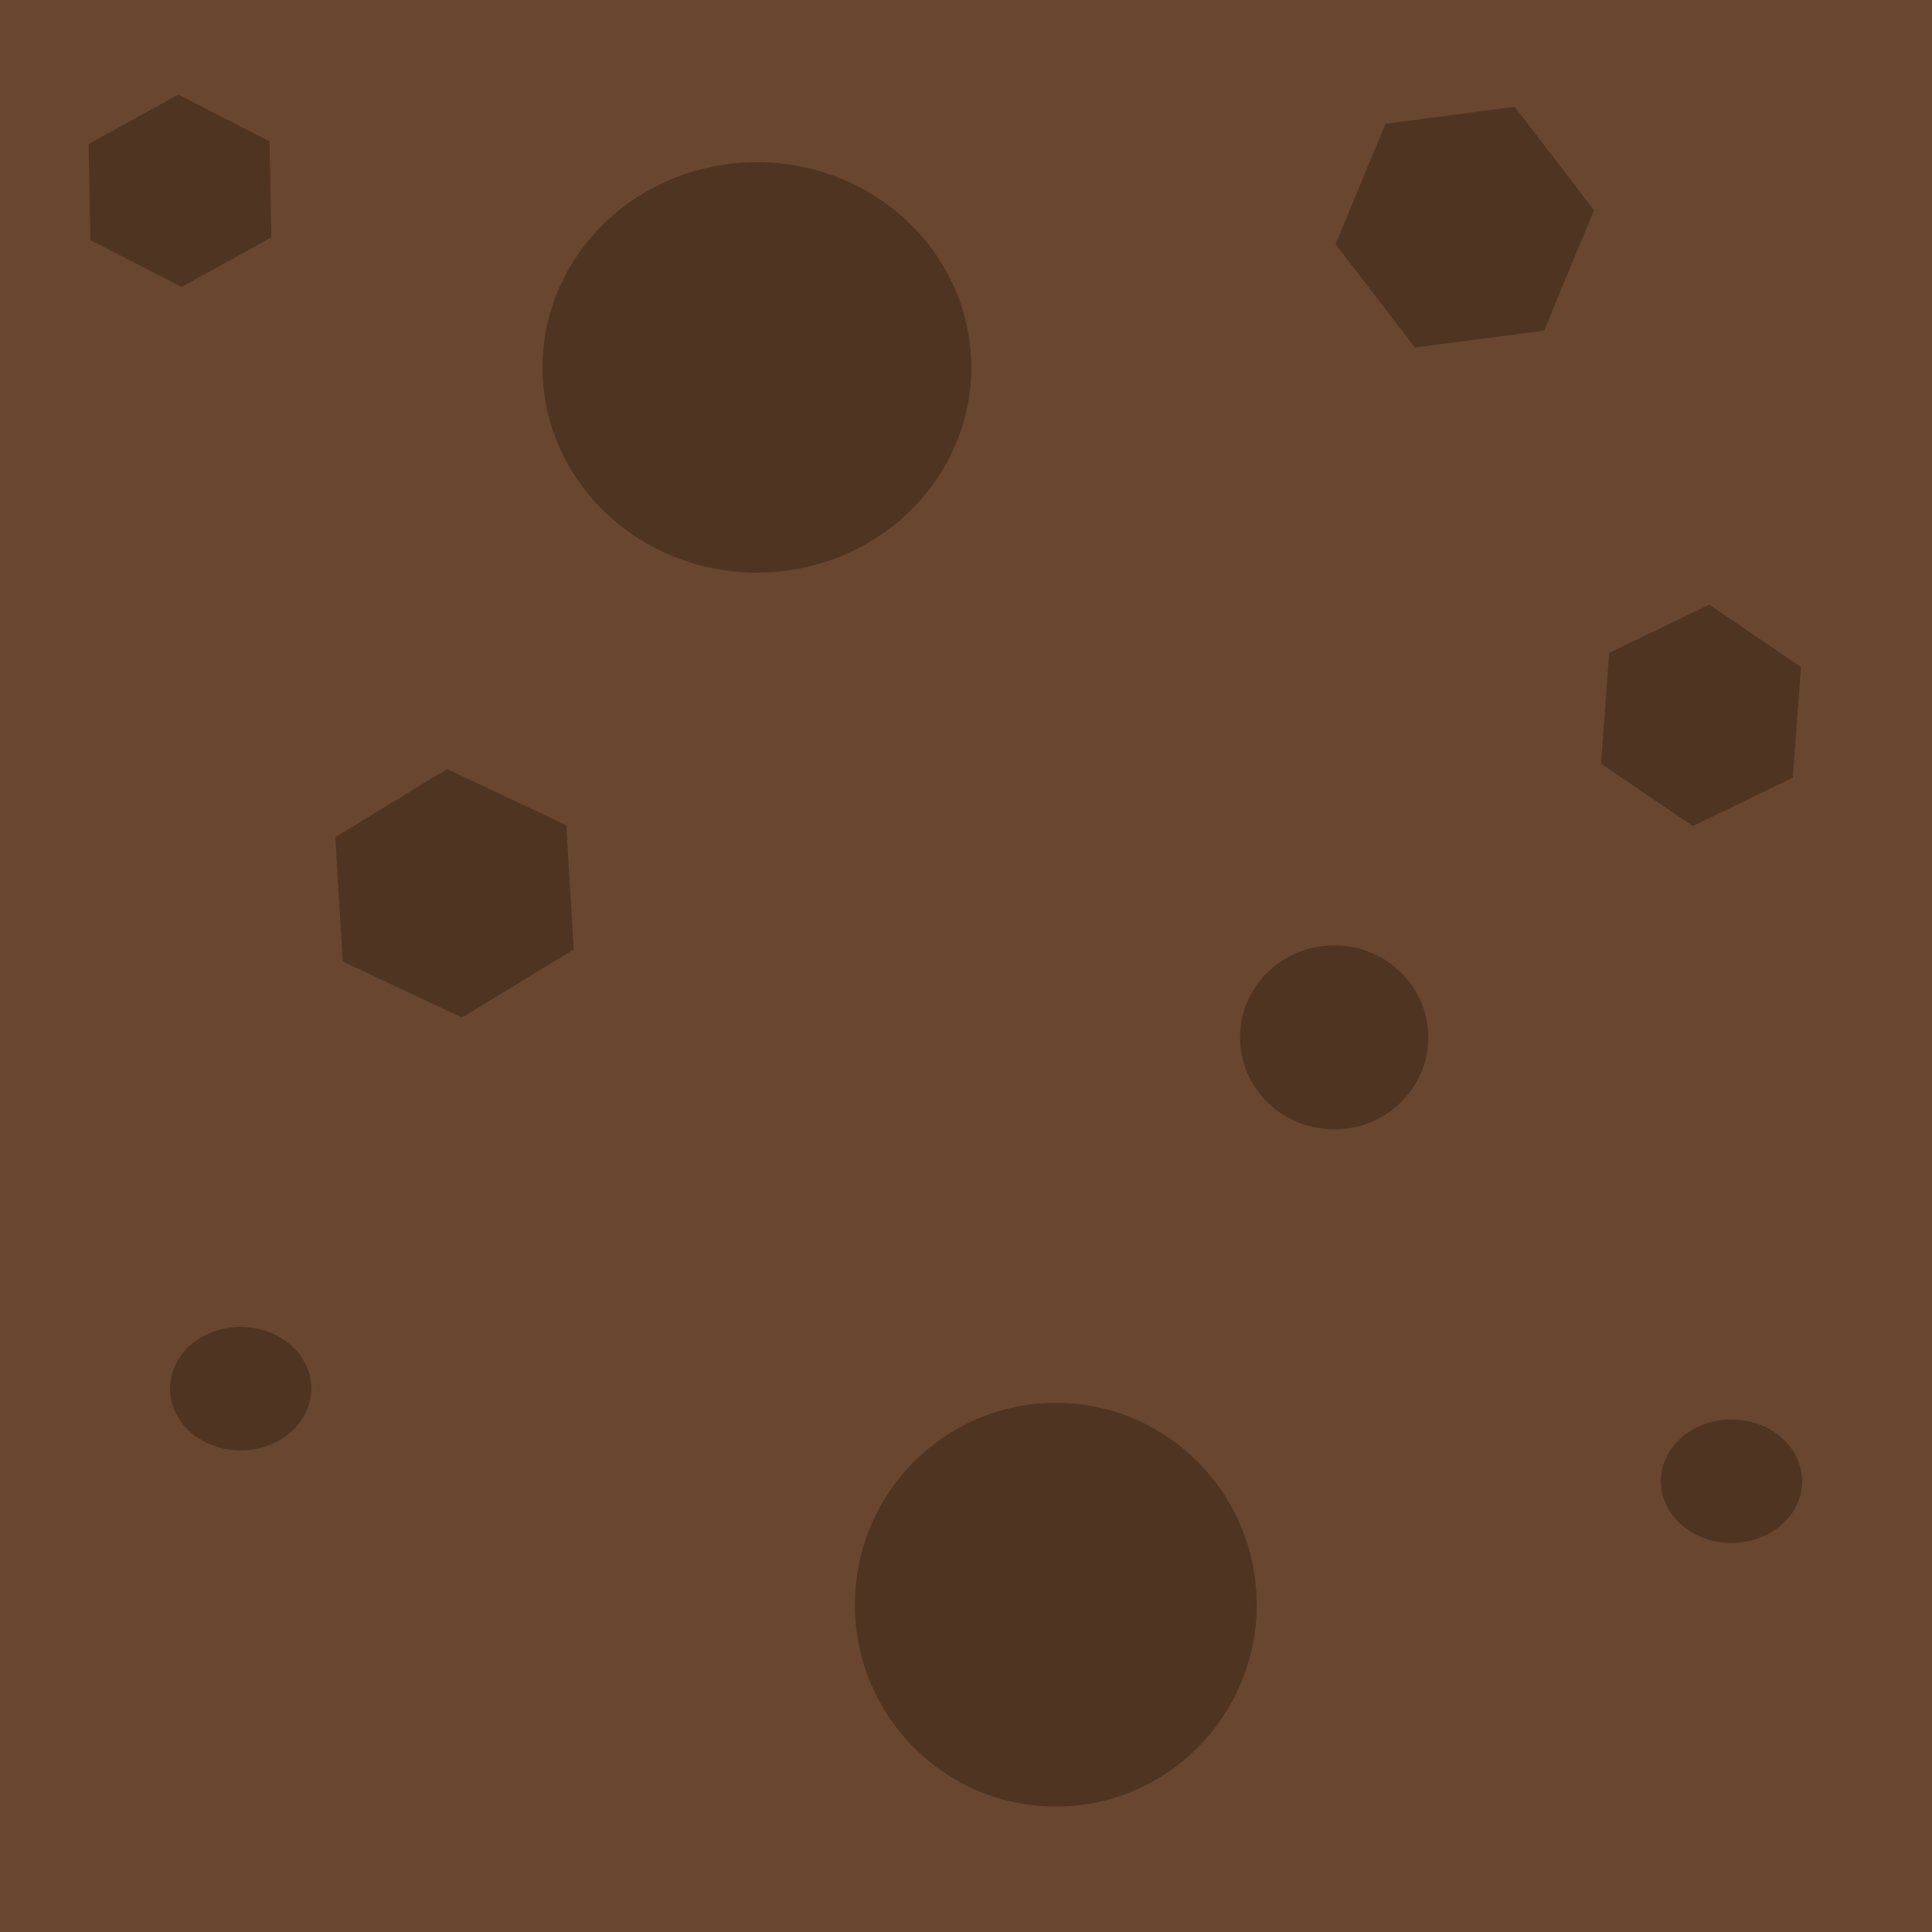
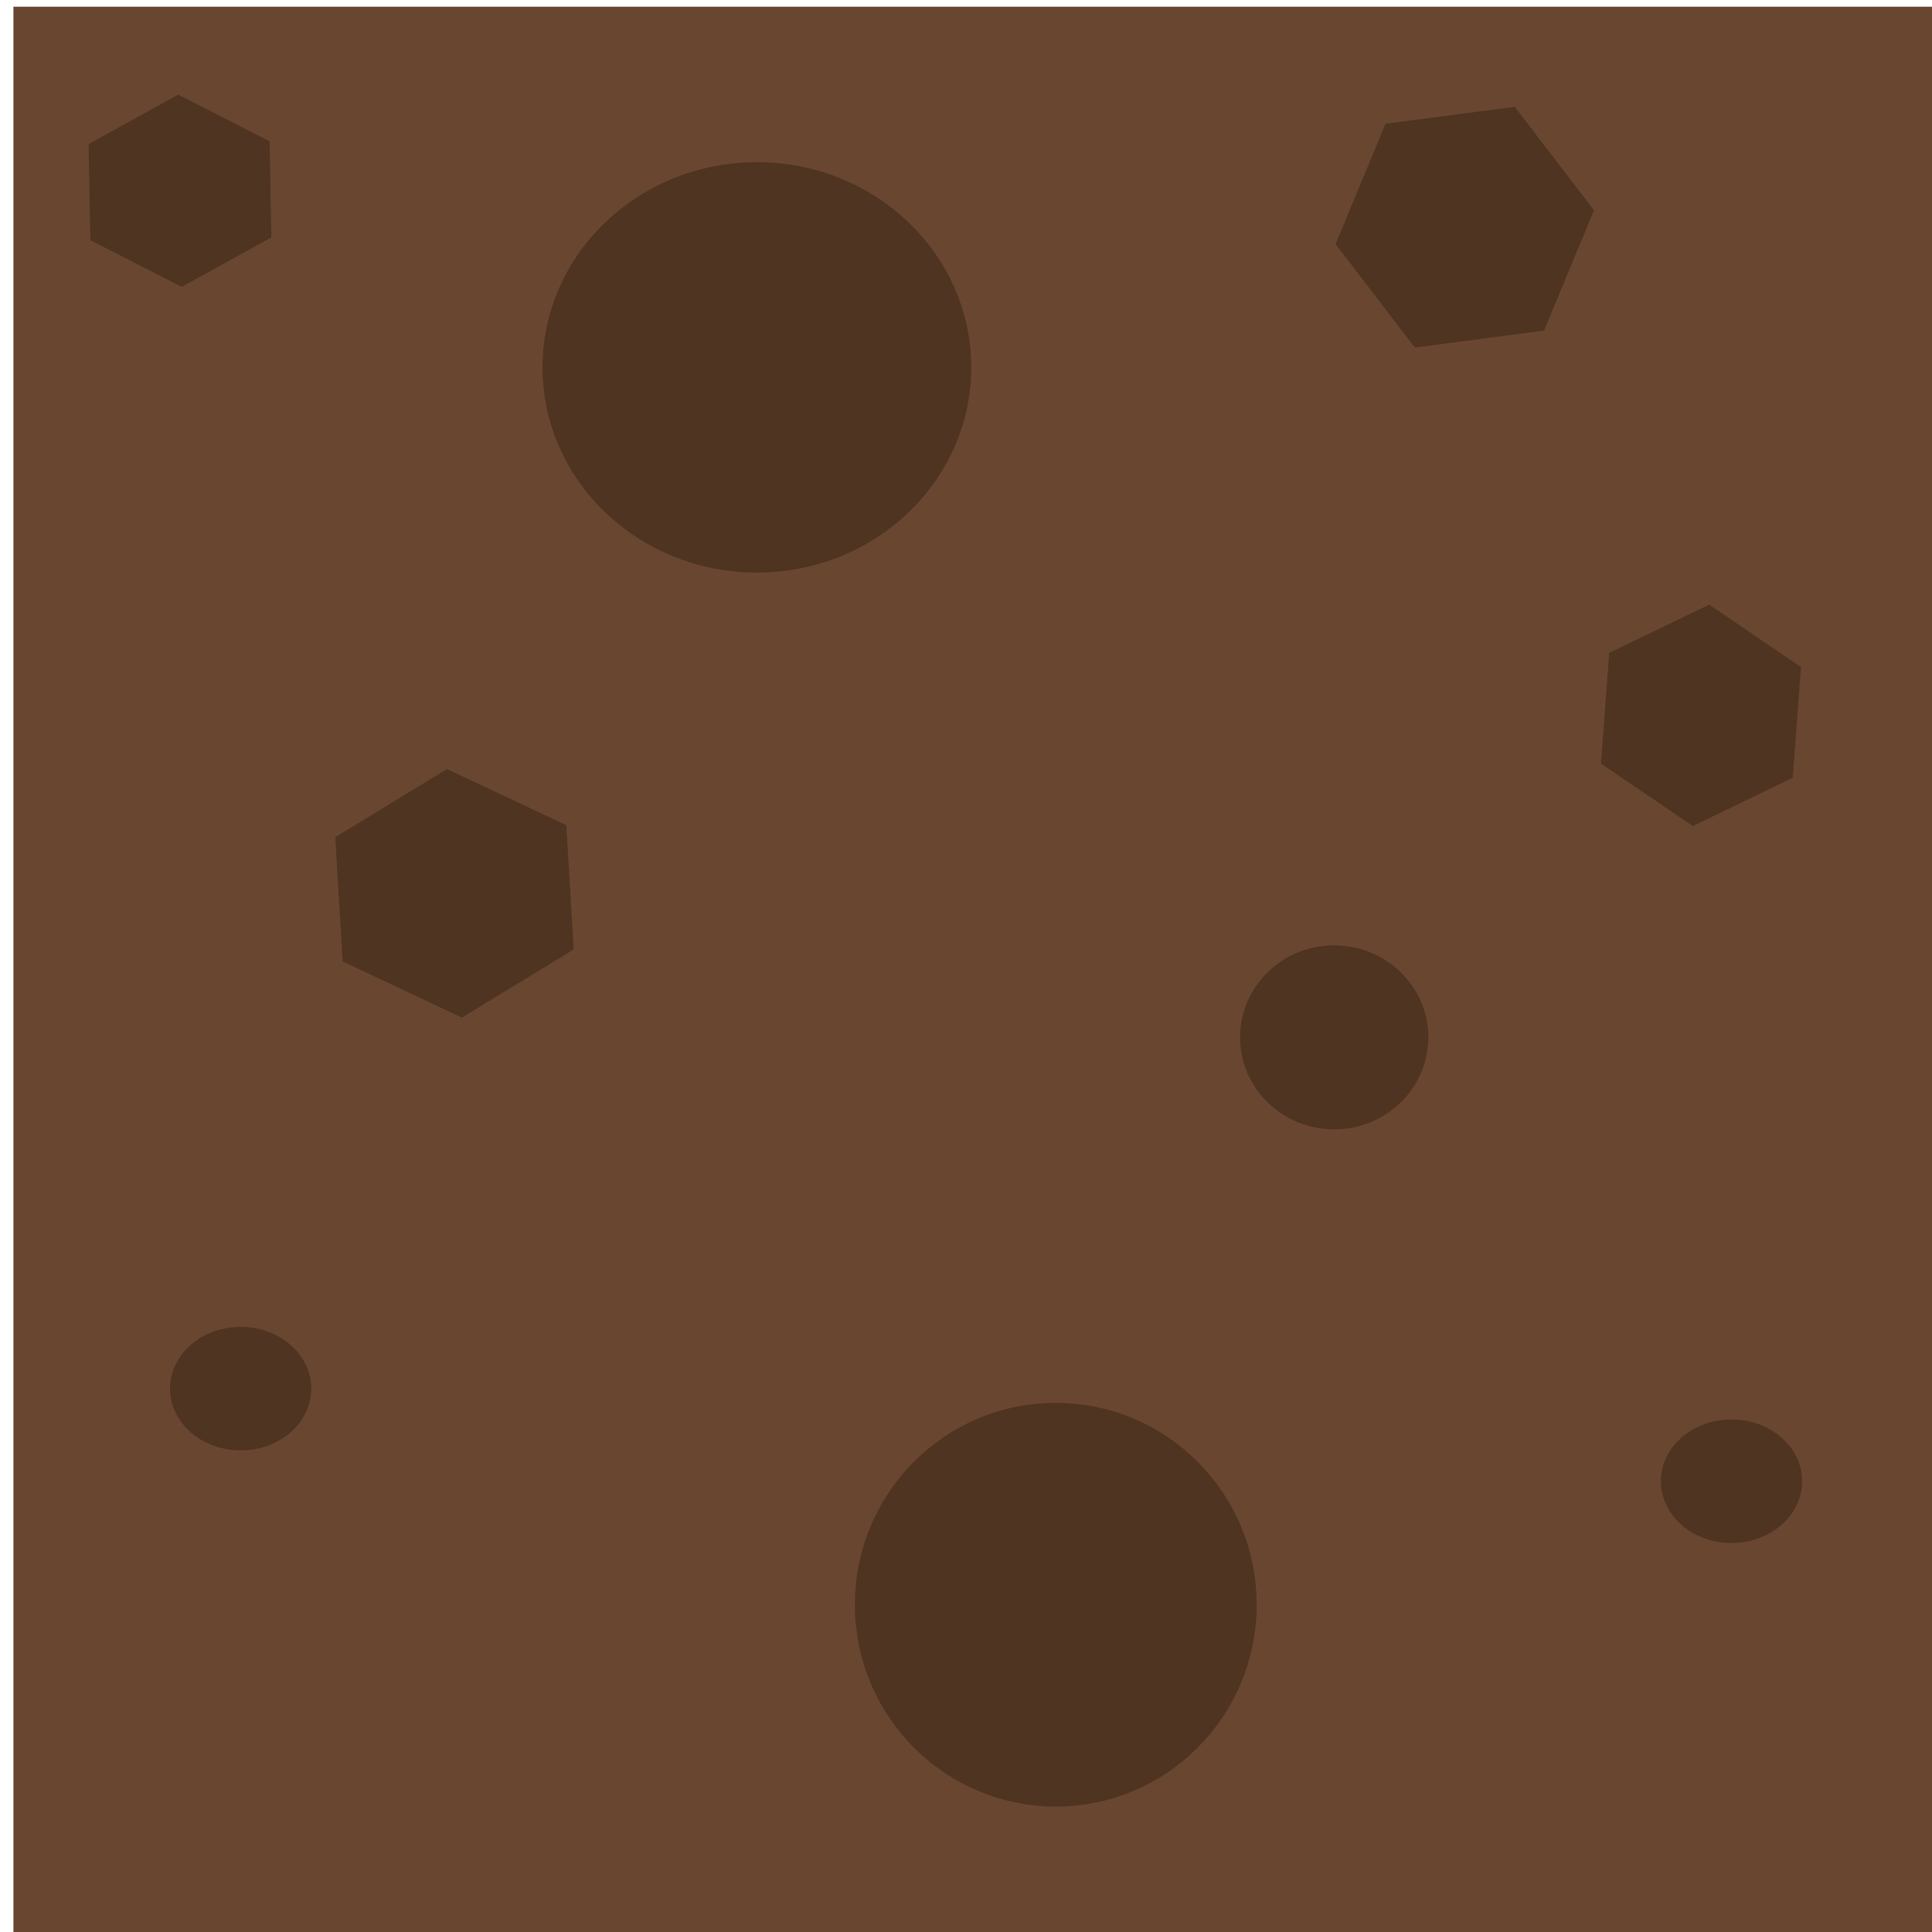
<svg xmlns="http://www.w3.org/2000/svg" version="1.1" id="Layer_1" x="0px" y="0px" width="256px" height="256px" viewBox="0 0 256 256" enable-background="new 0 0 256 256" xml:space="preserve">
  <defs id="defs9" />
-   <g id="layer1" transform="matrix(1.013675,0,0,0.9983022,-0.8660813,-0.00453508)">
+   <g id="layer1" transform="matrix(0.982906,0,0,0.9762308,3.531296,3.498245)">
    <rect style="fill:#694630;stroke-width:5.31;stroke-linecap:round;stroke-linejoin:round" id="rect1" width="260.452" height="262.233" x="-1.781" y="-2.671" />
  </g>
  <path style="fill:none;fill-opacity:1;stroke:none;stroke-width:2.386;stroke-linejoin:round;stroke-dasharray:none;stroke-opacity:1" d="m 211.096,2.778 -9.722,6.018 -5.092,10.184 5.092,8.796 5.555,13.888 1.389,32.405 -10.647,10.184 17.591,11.573 -6.481,6.944 -11.11,6.481 16.665,10.184 5.092,3.241 -25.461,12.499 20.369,23.146 1.389,23.146 0.926,26.85 -17.128,13.425 7.407,36.571" id="path13" />
  <path style="fill:none;fill-opacity:1;stroke:none;stroke-width:2.386;stroke-linejoin:round;stroke-dasharray:none;stroke-opacity:1" d="M 206.467,3.703 196.282,7.407 193.042,15.74 V 26.85 l 9.722,7.87 0.926,11.573 v 18.98 l -0.926,14.351 -11.573,5.555 14.351,3.703 6.481,9.259 -16.203,10.647 14.351,7.407 1.389,7.407 -17.591,13.425 17.128,19.906 0.926,48.145 -15.74,20.369 7.87,29.165" id="path14" />
  <ellipse style="fill:#4f3422;fill-opacity:1;stroke:#4f3422;stroke-width:6.609;stroke-linejoin:round;stroke-dasharray:none;stroke-opacity:1" id="path16" cx="139.897" cy="212.632" rx="23.319" ry="23.444" />
  <ellipse style="fill:#4f3422;fill-opacity:1;stroke:#4f3422;stroke-width:6.883;stroke-linejoin:round;stroke-dasharray:none;stroke-opacity:1" id="path16-4" cx="100.291" cy="48.683" rx="24.963" ry="23.752" />
  <ellipse style="fill:#4f3422;fill-opacity:1;stroke:#4f3422;stroke-width:3.054;stroke-linejoin:round;stroke-dasharray:none;stroke-opacity:1" id="path16-4-5" cx="176.786" cy="137.456" rx="10.948" ry="10.663" />
  <ellipse style="fill:#4f3422;fill-opacity:1;stroke:#4f3422;stroke-width:2.167;stroke-linejoin:round;stroke-dasharray:none;stroke-opacity:1" id="path16-4-5-5" cx="31.889" cy="184" rx="8.275" ry="7.099" />
  <ellipse style="fill:#4f3422;fill-opacity:1;stroke:#4f3422;stroke-width:2.167;stroke-linejoin:round;stroke-dasharray:none;stroke-opacity:1" id="path16-4-5-5-1" cx="229.433" cy="196.268" rx="8.275" ry="7.099" />
  <path style="fill:#4f3422;fill-opacity:1;stroke:none;stroke-width:5.07;stroke-linejoin:round;stroke-dasharray:none;stroke-opacity:1" id="path17" d="M 35.953,31.46 24.077,38.01 11.972,31.824 11.743,19.087 23.62,12.537 35.724,18.723 Z" />
  <path style="fill:#4f3422;fill-opacity:1;stroke:none;stroke-width:5.386;stroke-linejoin:round;stroke-dasharray:none;stroke-opacity:1" id="path18" d="m 204.598,43.805 -17.121,2.247 -10.506,-13.703 6.615,-15.95 17.121,-2.247 10.506,13.703 z" />
  <path style="fill:#4f3422;fill-opacity:1;stroke:none;stroke-width:5.386;stroke-linejoin:round;stroke-dasharray:none;stroke-opacity:1" id="path19" d="m 238.637,88.39 -1.085,14.669 -13.247,6.395 -12.162,-8.274 1.085,-14.669 13.247,-6.395 z" />
  <path style="fill:#4f3422;fill-opacity:1;stroke:none;stroke-width:6.257;stroke-linejoin:round;stroke-dasharray:none;stroke-opacity:1" id="path19-4" d="m 76.023,125.806 -14.813,9.03 -15.8,-7.437 -0.987,-16.468 14.813,-9.03 15.8,7.437 z" />
</svg>
